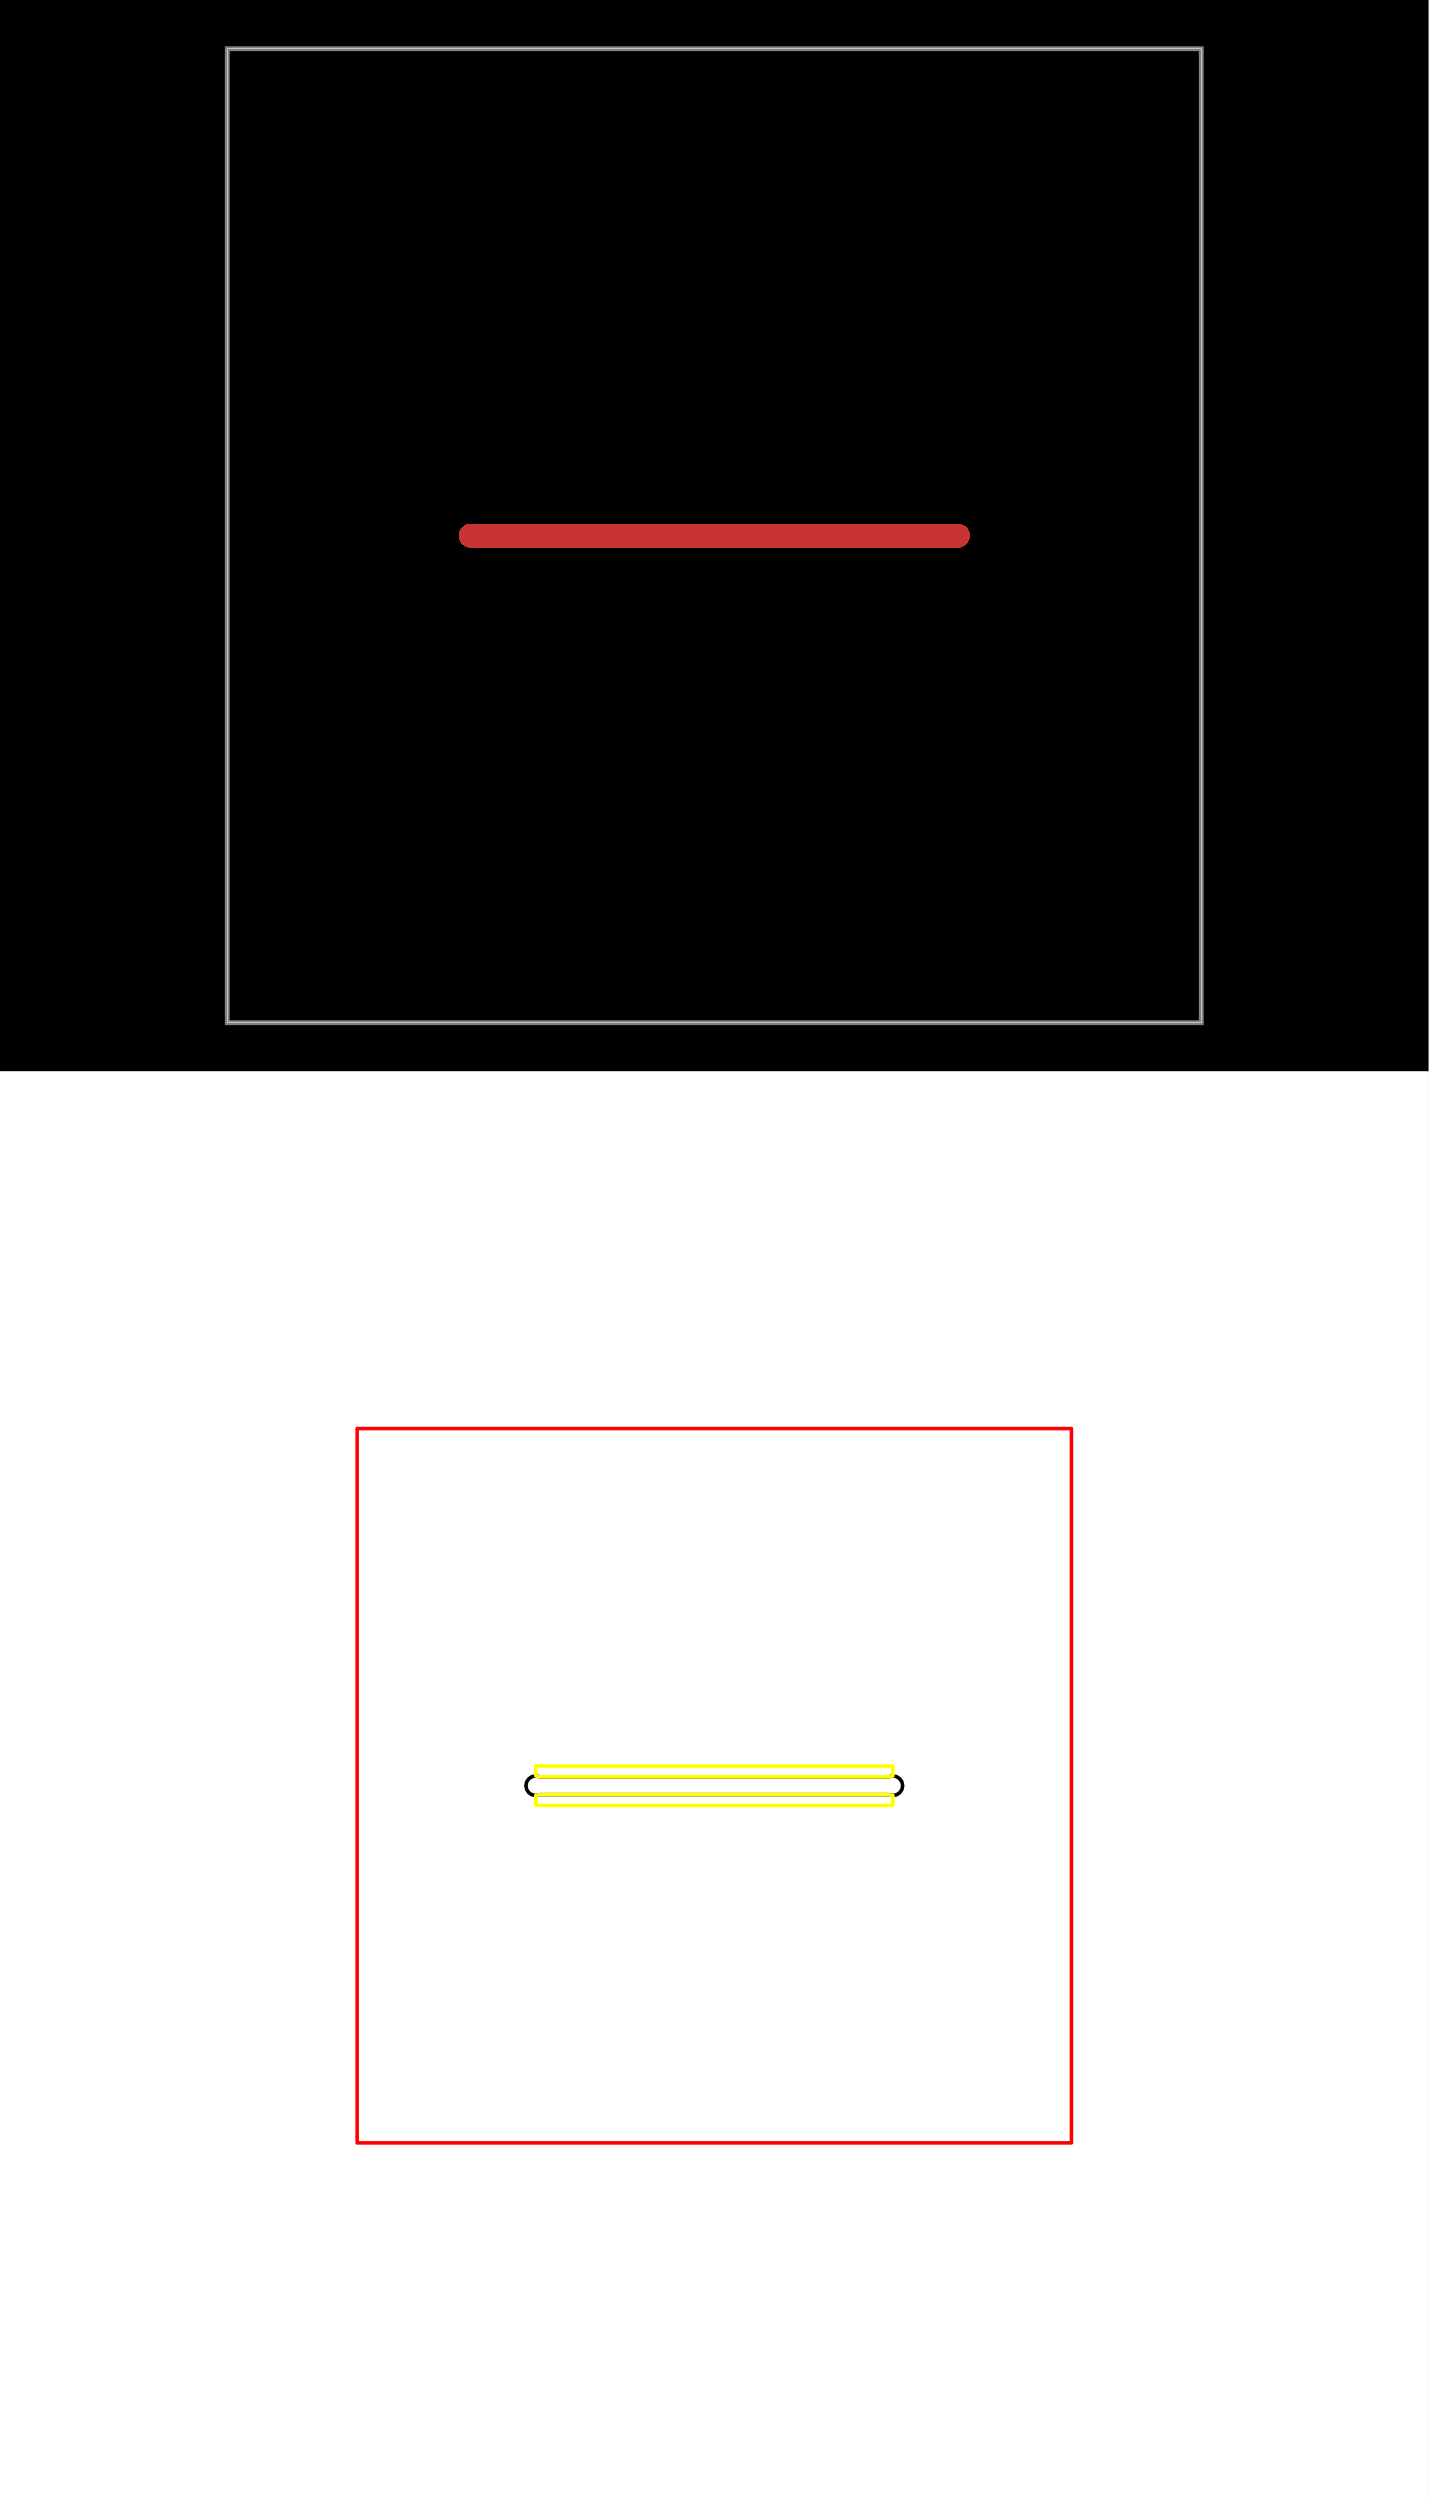
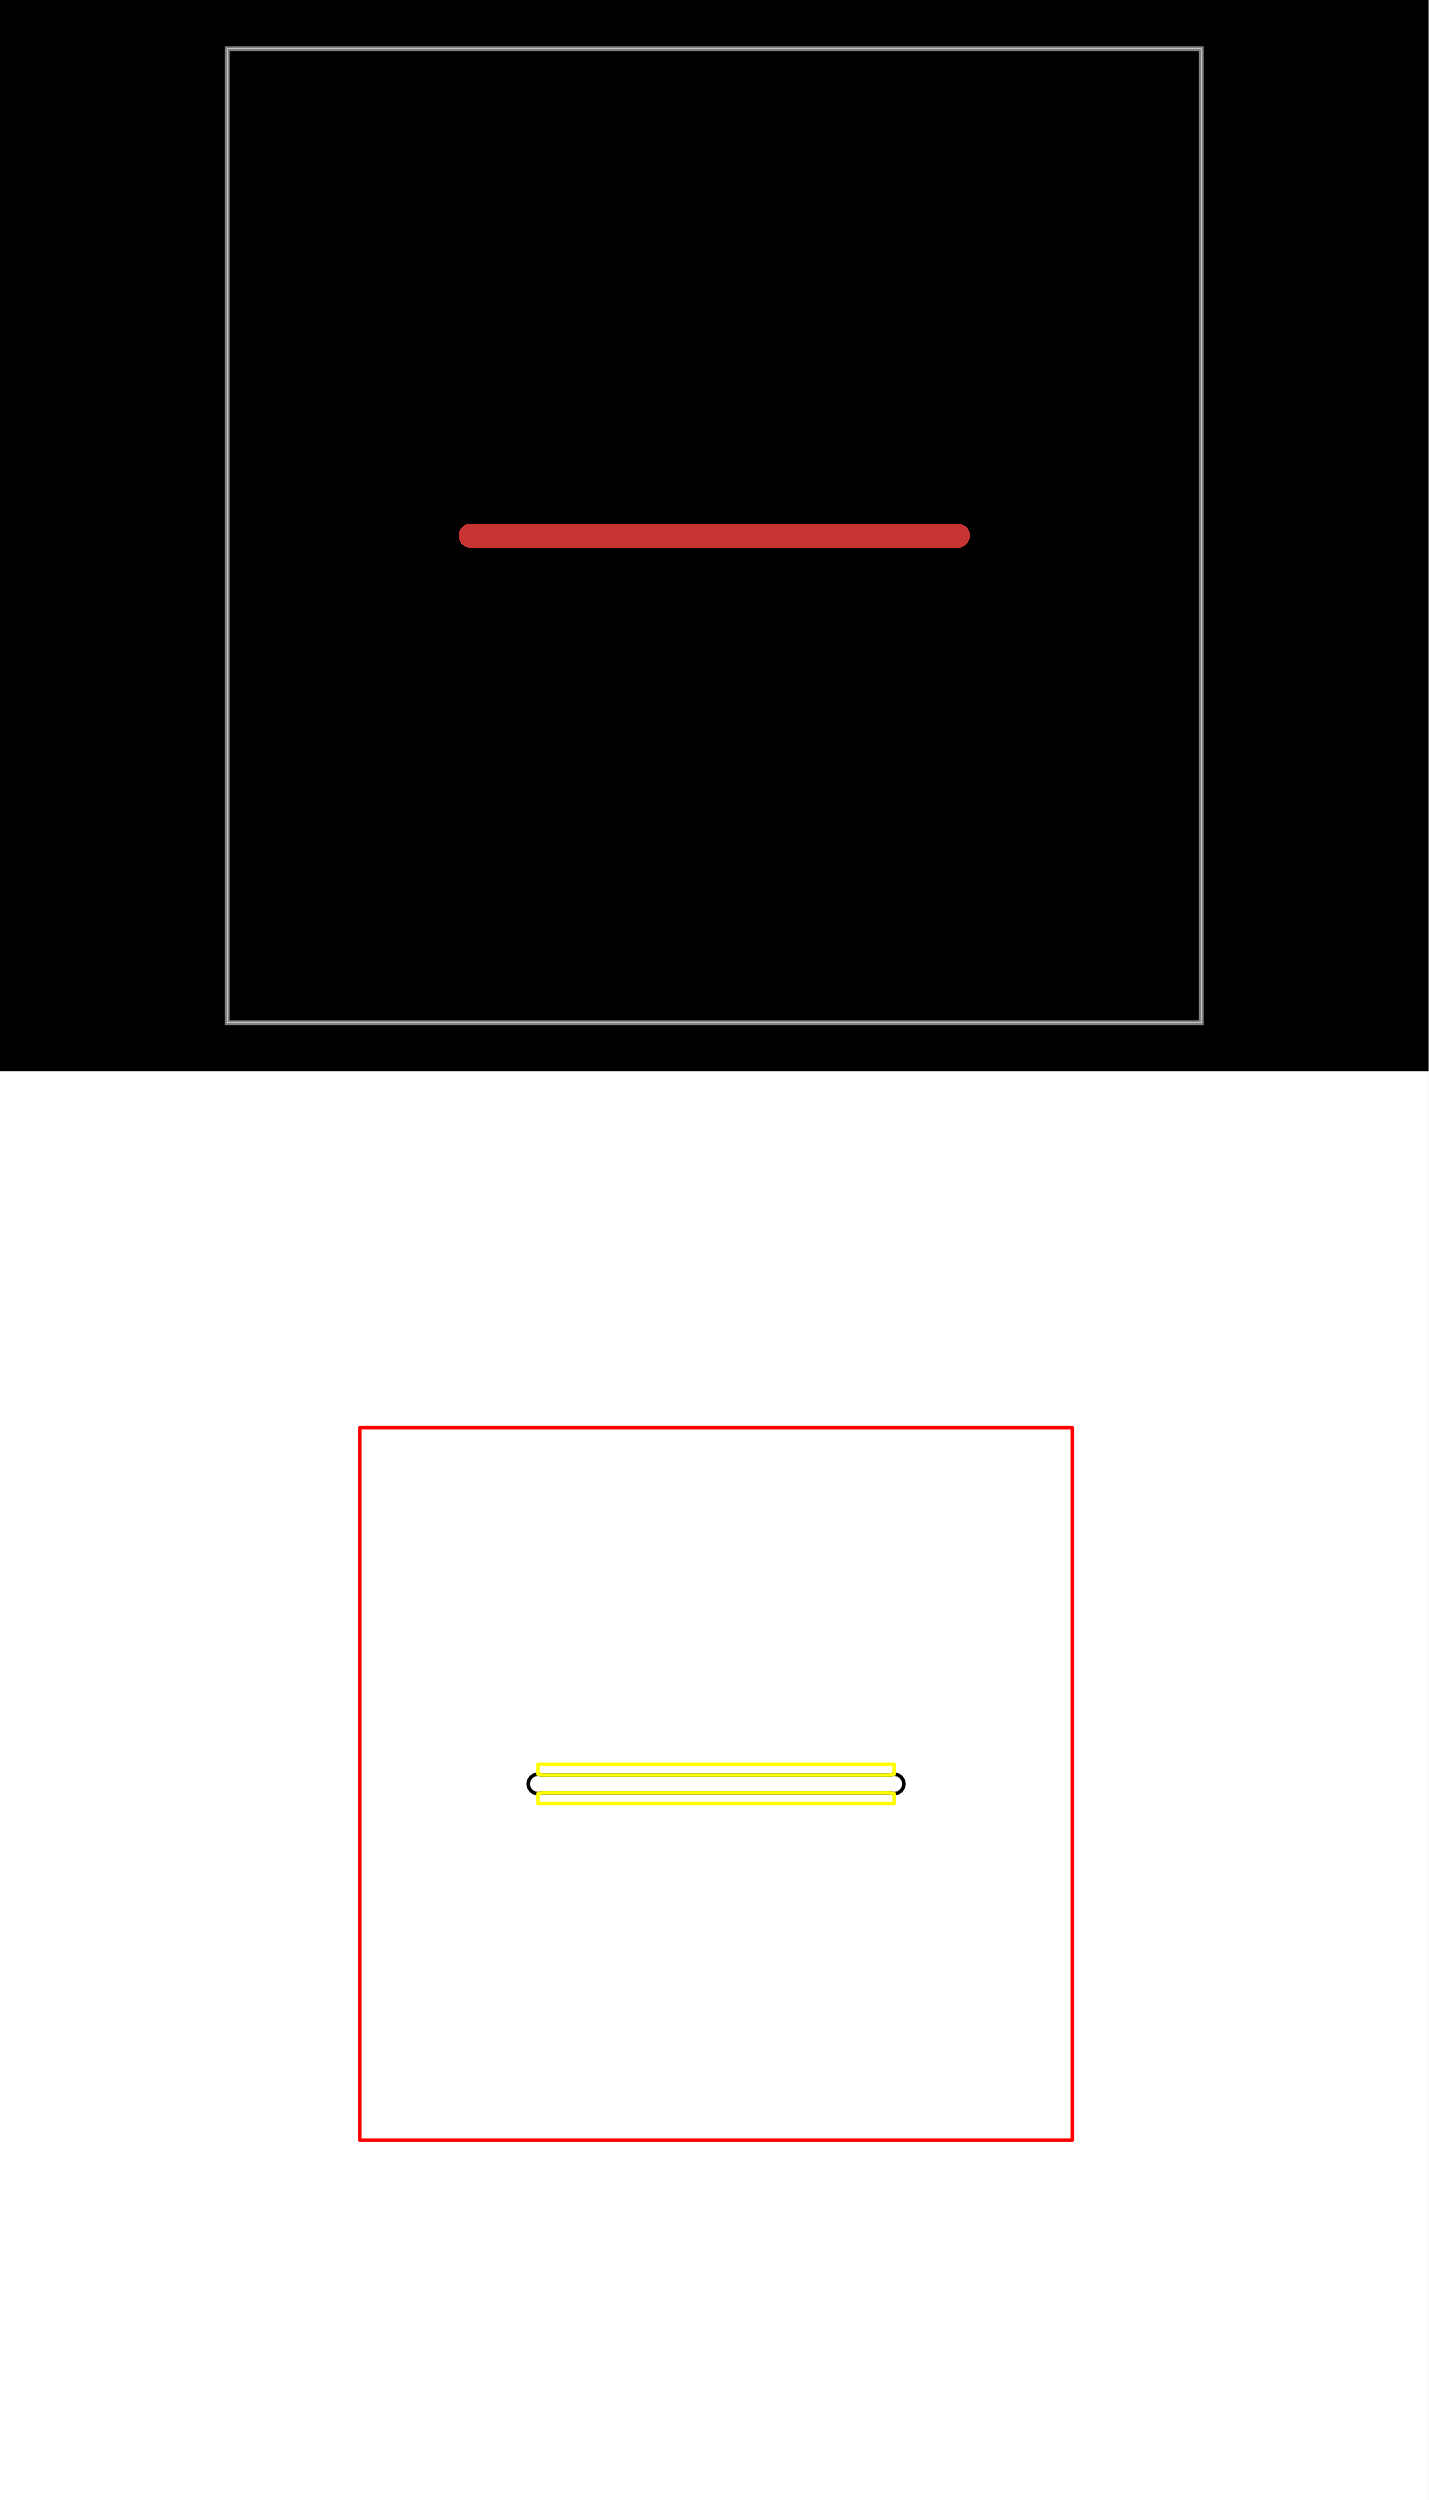
<svg xmlns="http://www.w3.org/2000/svg" width="800" height="1400" viewBox="0 0 800 1400">
-   <g transform="translate(0, 0)">
+   <g transform="translate(5.684341886080802e-14, 0)">
    <style />
    <rect class="boundary" x="0" y="0" fill="#000" width="800" height="600" data-type="pcb_background" data-pcb-layer="global" />
    <rect class="pcb-boundary" fill="none" stroke="#fff" stroke-width="0.3" x="127.273" y="27.273" width="545.455" height="545.455" data-type="pcb_boundary" data-pcb-layer="global" />
    <path class="pcb-board" d="M 127.273 572.727 L 672.727 572.727 L 672.727 27.273 L 127.273 27.273 Z" fill="none" stroke="rgba(255, 255, 255, 0.5)" stroke-width="2.727" data-type="pcb_board" data-pcb-layer="board" />
    <path class="pcb-trace" stroke="rgb(200, 52, 52)" fill="none" d="M 263.636 300 L 536.364 300" stroke-width="13.636" stroke-linecap="round" stroke-linejoin="round" shape-rendering="crispEdges" data-type="pcb_trace" data-pcb-layer="top" />
  </g>
-   <g transform="translate(0, 600) scale(20, 20) translate(14.65, 19.65)">
-     <defs>
-       <pattern id="hatch-0.0050-45-true-_23FFFF00-0.1000-0.80__stack1" patternUnits="userSpaceOnUse" width="0.005" height="0.005" patternTransform="rotate(45)">
-         <path d="M -0.005 0 L 0.005 0 M 0 -0.005 L 0 0.005" stroke="#FFFF00" stroke-width="0.1" stroke-opacity="0.8" />
-       </pattern>
-     </defs>
-     <rect x="-14.65" y="-19.65" width="40" height="40" fill="white" />
-     <g transform="matrix(1 0 0 -1 0 0.7)">
+   <g transform="translate(0, 600) scale(19.95012, 19.95012) translate(10, 10)">
+     <rect x="-10" y="-10" width="40.1" height="40.1" fill="white" />
+     <g transform="matrix(1 0 0 -1 0 20.1)">
      <g transform="matrix(1,0,0,1,0,0)">
-         <path d="M -4.65 -9.65 L 15.35 -9.65 L 15.35 10.35 L -4.65 10.35 L -4.65 -9.65 L -4.65 -9.65 Z" fill="none" stroke="#FF0000" stroke-width="0.1" stroke-linecap="round" stroke-linejoin="round" />
+         <path d="M 0.1 0.1 L 20.1 0.1 L 20.1 20.1 L 0.1 20.1 L 0.1 0.1 L 0.1 0.1 Z" fill="none" stroke="#FF0000" stroke-width="0.1" stroke-linecap="round" stroke-linejoin="round" />
      </g>
      <g transform="matrix(1,0,0,1,0,0)">
-         <path d="M 10.239 0.1 L 10.245 0.096 L 10.35 0.075 L 10.455 0.096 L 10.544 0.156 L 10.604 0.245 L 10.625 0.35 L 10.604 0.455 L 10.544 0.544 L 10.455 0.604 L 10.35 0.625 L 10.245 0.604 L 10.239 0.6 L 0.461 0.6 L 0.455 0.604 L 0.35 0.625 L 0.245 0.604 L 0.156 0.544 L 0.096 0.455 L 0.075 0.35 L 0.096 0.245 L 0.156 0.156 L 0.245 0.096 L 0.35 0.075 L 0.455 0.096 L 0.461 0.1 L 10.239 0.1 L 10.239 0.1" fill="none" stroke="#000000" stroke-width="0.1" stroke-linecap="round" stroke-linejoin="round" />
+         <path d="M 15.205 9.846 L 15.294 9.906 L 15.354 9.995 L 15.375 10.1 L 15.354 10.205 L 15.294 10.294 L 15.205 10.354 L 15.1 10.375 L 14.995 10.354 L 14.989 10.35 L 5.211 10.35 L 5.205 10.354 L 5.1 10.375 L 4.995 10.354 L 4.906 10.294 L 4.846 10.205 L 4.825 10.1 L 4.846 9.995 L 4.906 9.906 L 4.995 9.846 L 5.1 9.825 L 5.205 9.846 L 5.211 9.85 L 14.989 9.85 L 14.995 9.846 L 15.1 9.825 L 15.205 9.846 L 15.205 9.846" fill="none" stroke="#000000" stroke-width="0.1" stroke-linecap="round" stroke-linejoin="round" />
      </g>
      <g transform="matrix(1,0,0,1,0,0)">
-         <path d="M 10.35 0.075 L 10.245 0.096 L 10.239 0.1 L 0.461 0.1 L 0.455 0.096 L 0.35 0.075 L 0.35 -0.2 L 10.35 -0.2 L 10.35 0.075 L 10.35 0.075 Z" fill="url(#hatch-0.0050-45-true-_23FFFF00-0.1000-0.80__stack1)" fill-rule="nonzero" stroke="none" />
-         <path d="M 10.35 0.075 L 10.245 0.096 L 10.239 0.1 L 0.461 0.1 L 0.455 0.096 L 0.35 0.075 L 0.35 -0.2 L 10.35 -0.2 L 10.35 0.075 L 10.35 0.075 Z" fill="none" stroke="#FFFF00" stroke-width="0.1" stroke-linecap="round" stroke-linejoin="round" />
+         <path d="M 15.1 10.375 L 15.1 10.65 L 5.1 10.65 L 5.1 10.375 L 5.205 10.354 L 5.211 10.35 L 14.989 10.35 L 14.995 10.354 L 15.1 10.375 L 15.1 10.375 Z" fill="none" stroke="#FFFF00" stroke-width="0.1" stroke-linecap="round" stroke-linejoin="round" />
      </g>
      <g transform="matrix(1,0,0,1,0,0)">
-         <path d="M 10.35 0.625 L 10.35 0.9 L 0.35 0.9 L 0.35 0.625 L 0.455 0.604 L 0.461 0.6 L 10.239 0.6 L 10.245 0.604 L 10.35 0.625 L 10.35 0.625 Z" fill="url(#hatch-0.0050-45-true-_23FFFF00-0.1000-0.80__stack1)" fill-rule="nonzero" stroke="none" />
-         <path d="M 10.35 0.625 L 10.35 0.9 L 0.35 0.9 L 0.35 0.625 L 0.455 0.604 L 0.461 0.6 L 10.239 0.6 L 10.245 0.604 L 10.35 0.625 L 10.35 0.625 Z" fill="none" stroke="#FFFF00" stroke-width="0.1" stroke-linecap="round" stroke-linejoin="round" />
+         <path d="M 15.1 9.825 L 14.995 9.846 L 14.989 9.85 L 5.211 9.85 L 5.205 9.846 L 5.1 9.825 L 5.1 9.55 L 15.1 9.55 L 15.1 9.825 L 15.1 9.825 Z" fill="none" stroke="#FFFF00" stroke-width="0.1" stroke-linecap="round" stroke-linejoin="round" />
      </g>
    </g>
  </g>
</svg>
